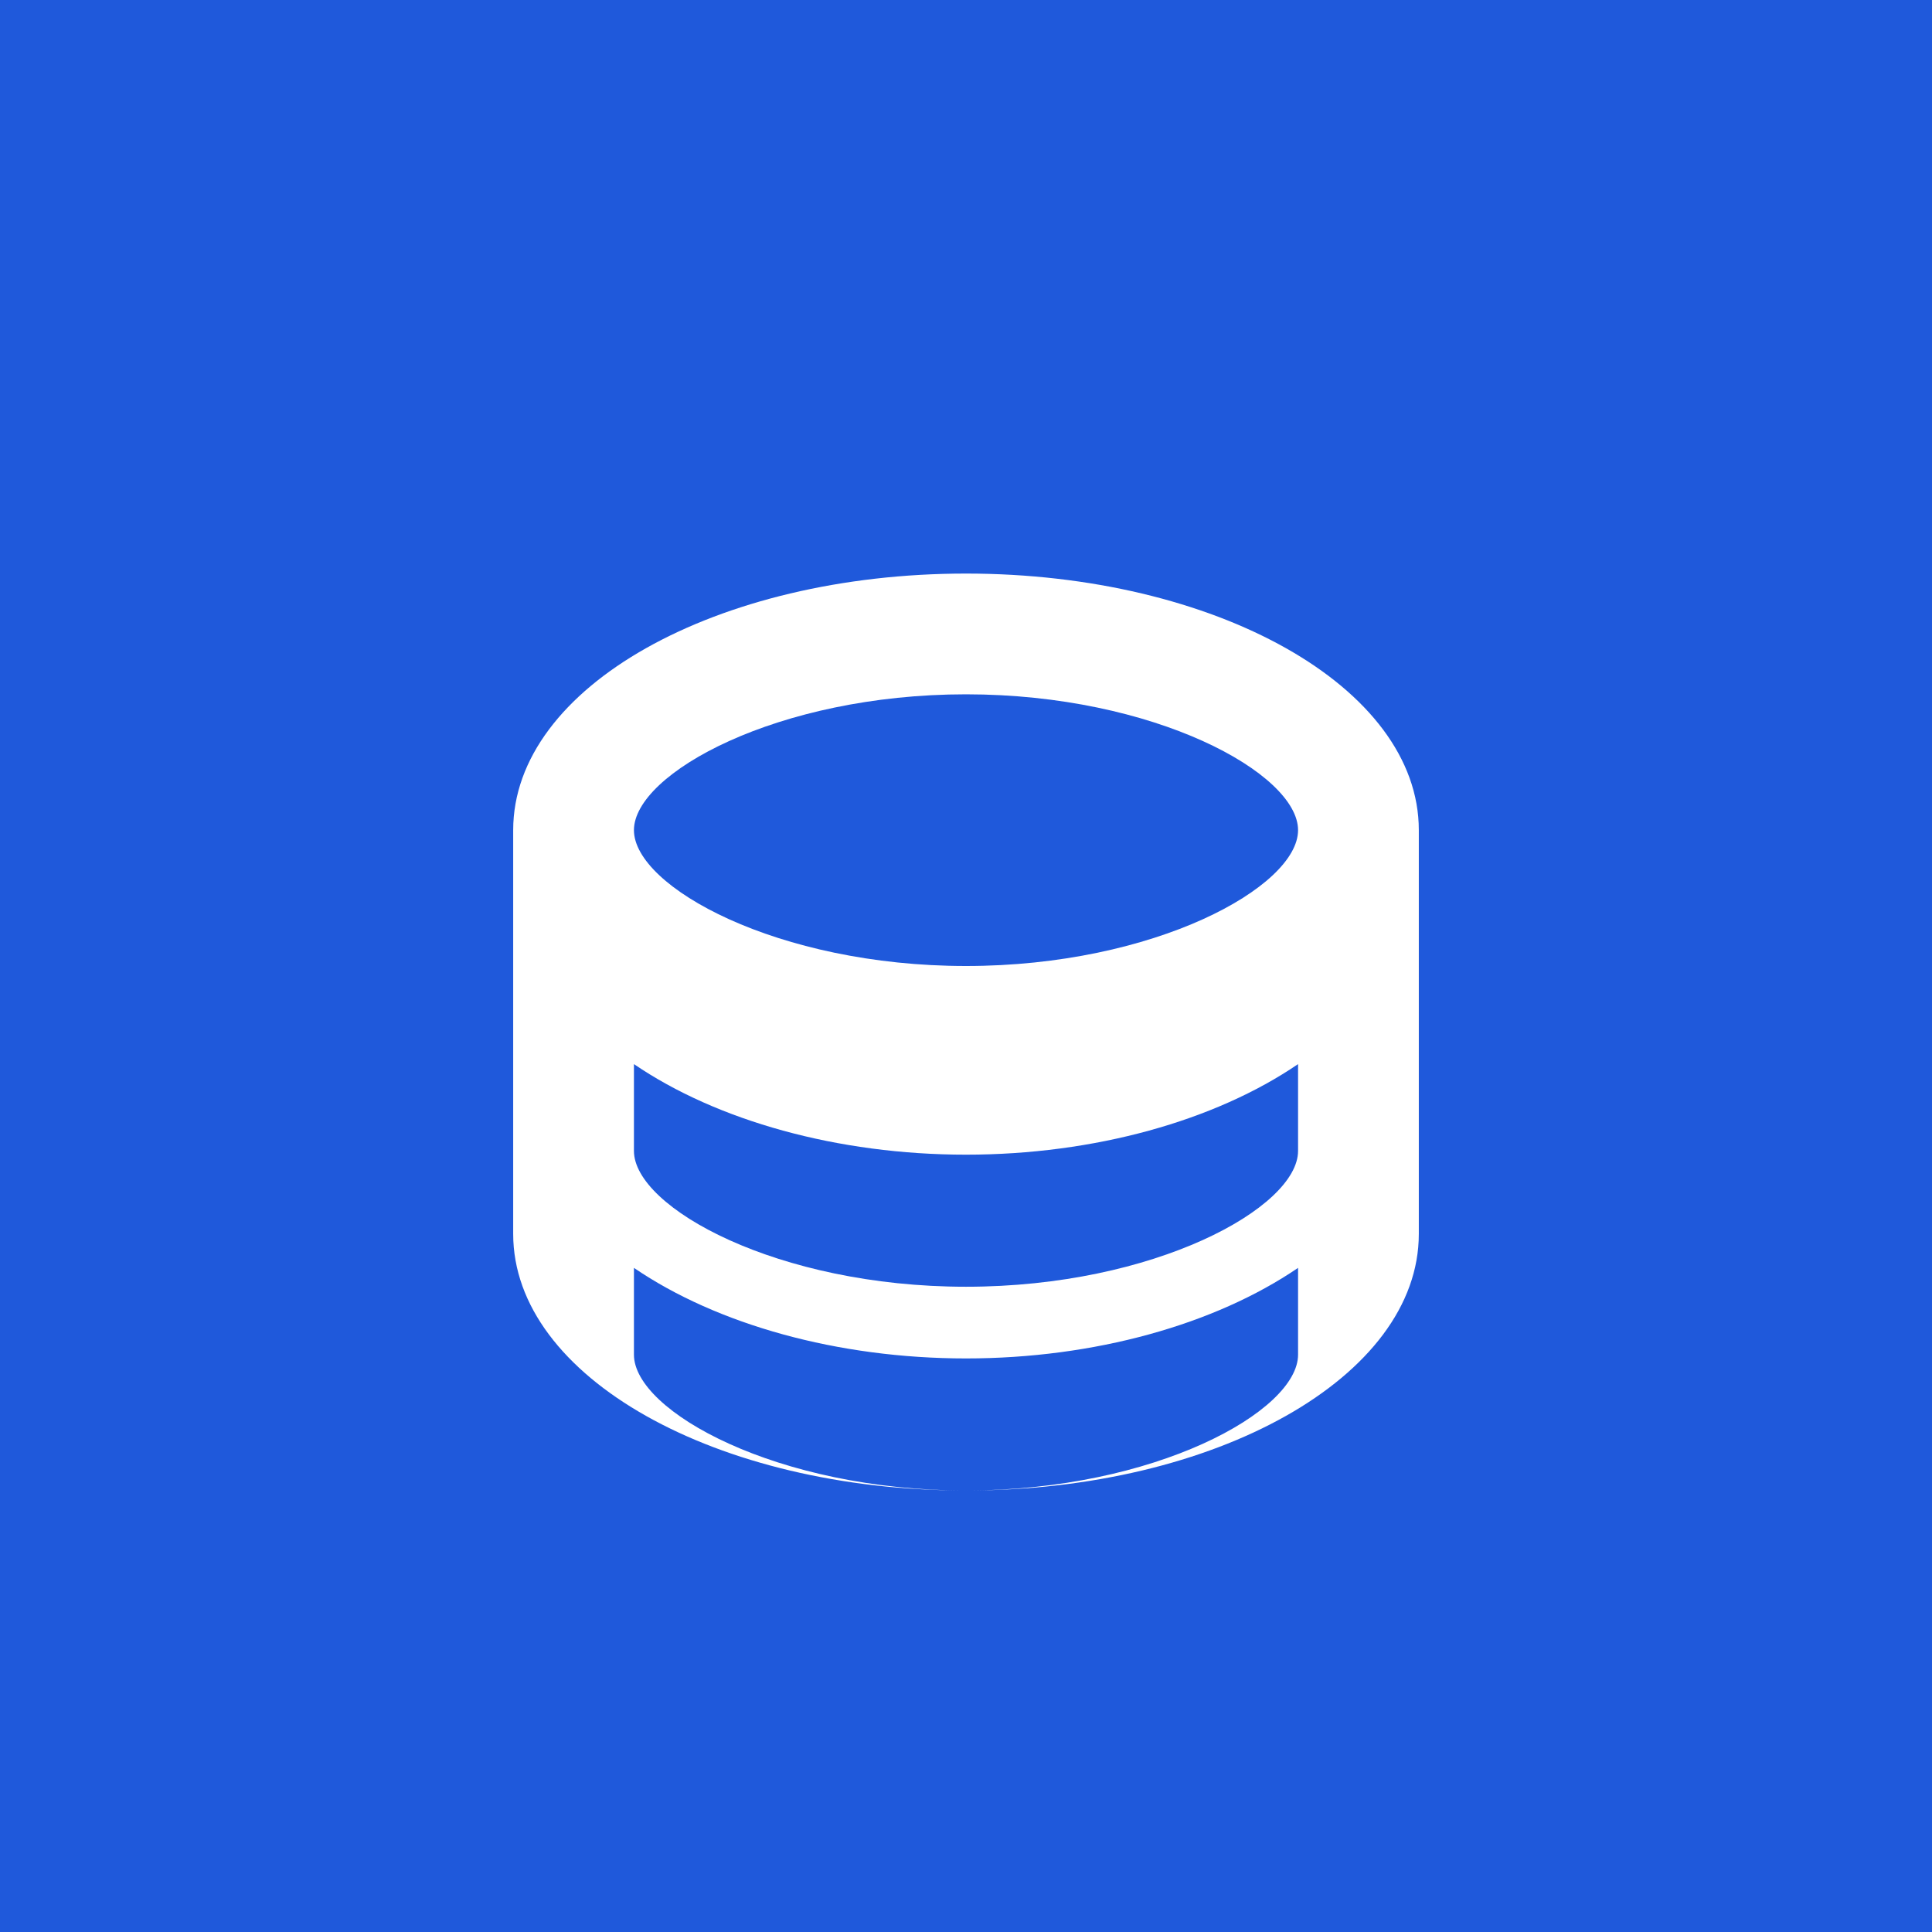
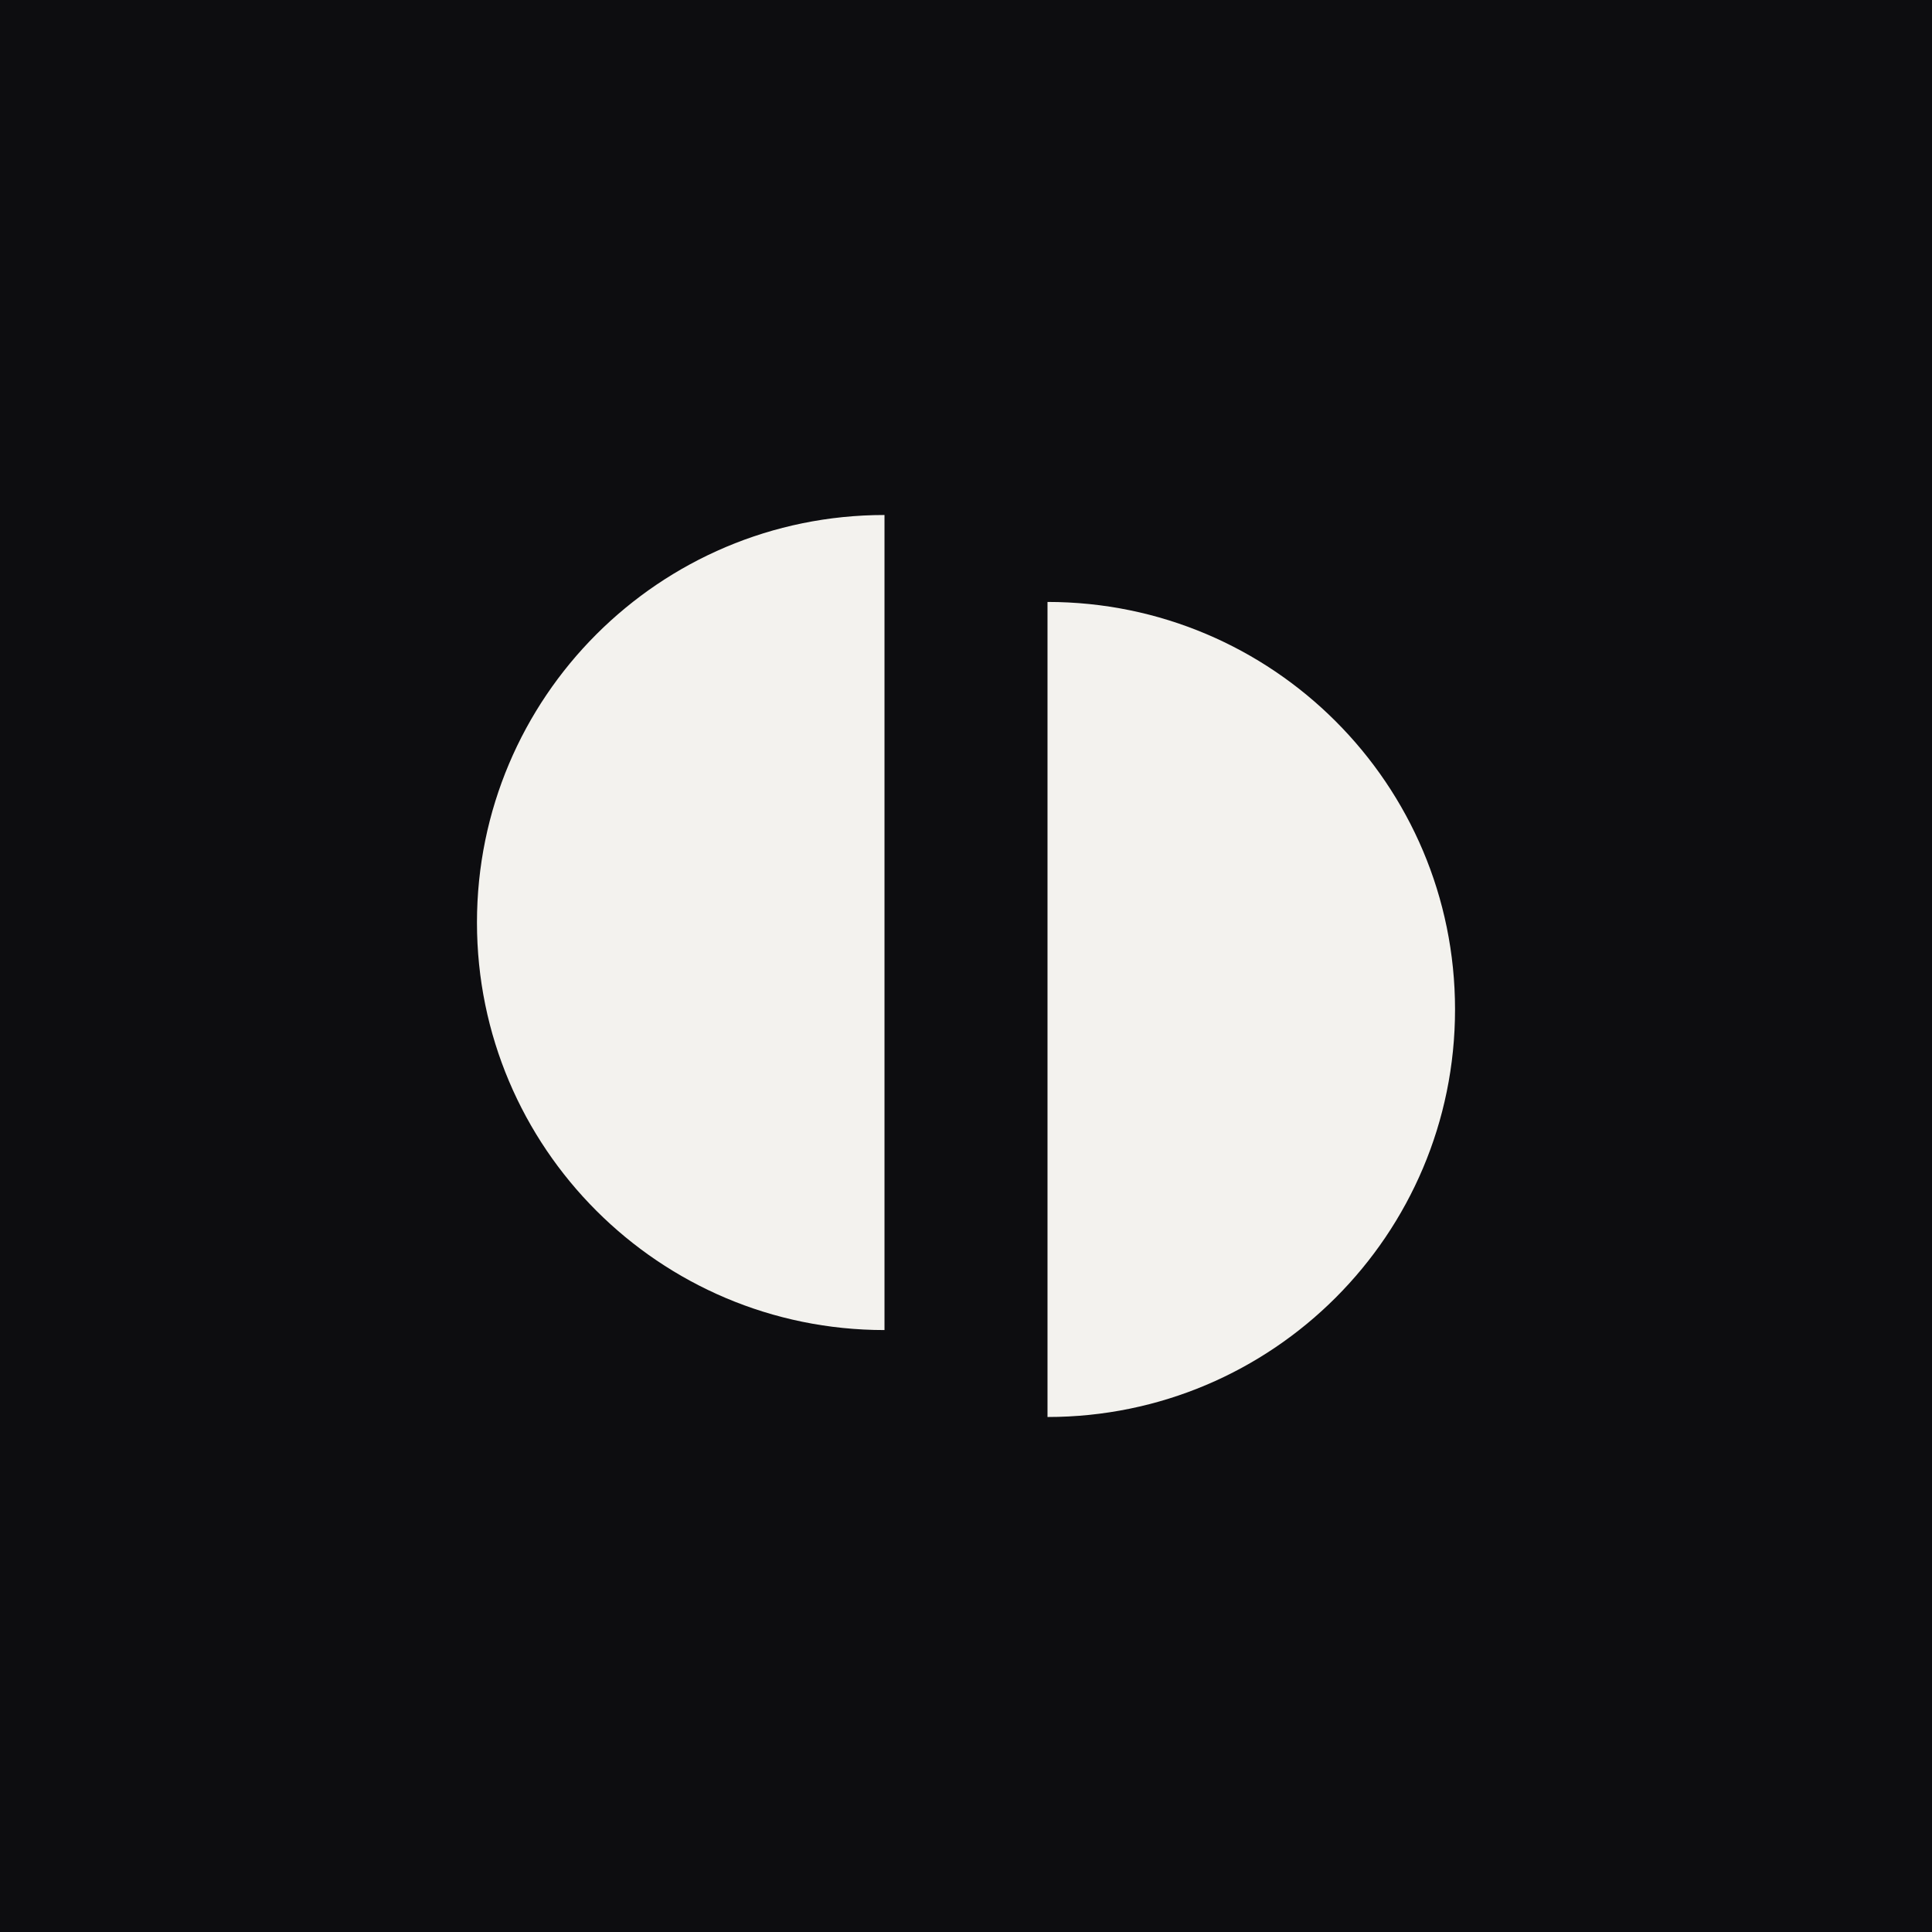
- <svg xmlns="http://www.w3.org/2000/svg" viewBox="0 0 512 512" width="512" height="512" role="img" aria-label="Rachar">
-   <rect width="512" height="512" fill="#1f59db" />
-   <g fill="#ffffff" transform="translate(0,8)">
-     <path d="M256 144c-66 0-120 30-120 68v107c0 38 54 68 120 68s120-30 120-68V212c0-38-54-68-120-68zm0 32c50 0 88 21 88 36s-38 36-88 36-88-21-88-36 38-36 88-36zm88 175c0 15-38 36-88 36s-88-21-88-36v-23c22 15 54 24 88 24s66-9 88-24zm0-54c0 15-38 36-88 36s-88-21-88-36v-23c22 15 54 24 88 24s66-9 88-24z" />
+ <svg xmlns="http://www.w3.org/2000/svg" viewBox="0 0 512 512" role="img" aria-label="Rachar">
+   <rect width="512" height="512" fill="#0d0d10" />
+   <g fill="#f3f2ee" transform="translate(256 256) scale(0.72) translate(-256 -256)">
+     <path d="M240 106a150 150 0 0 0 0 300Z" transform="translate(-14 -16)" />
+     <path d="M272 106a150 150 0 0 1 0 300Z" transform="translate(14 16)" />
  </g>
</svg>
